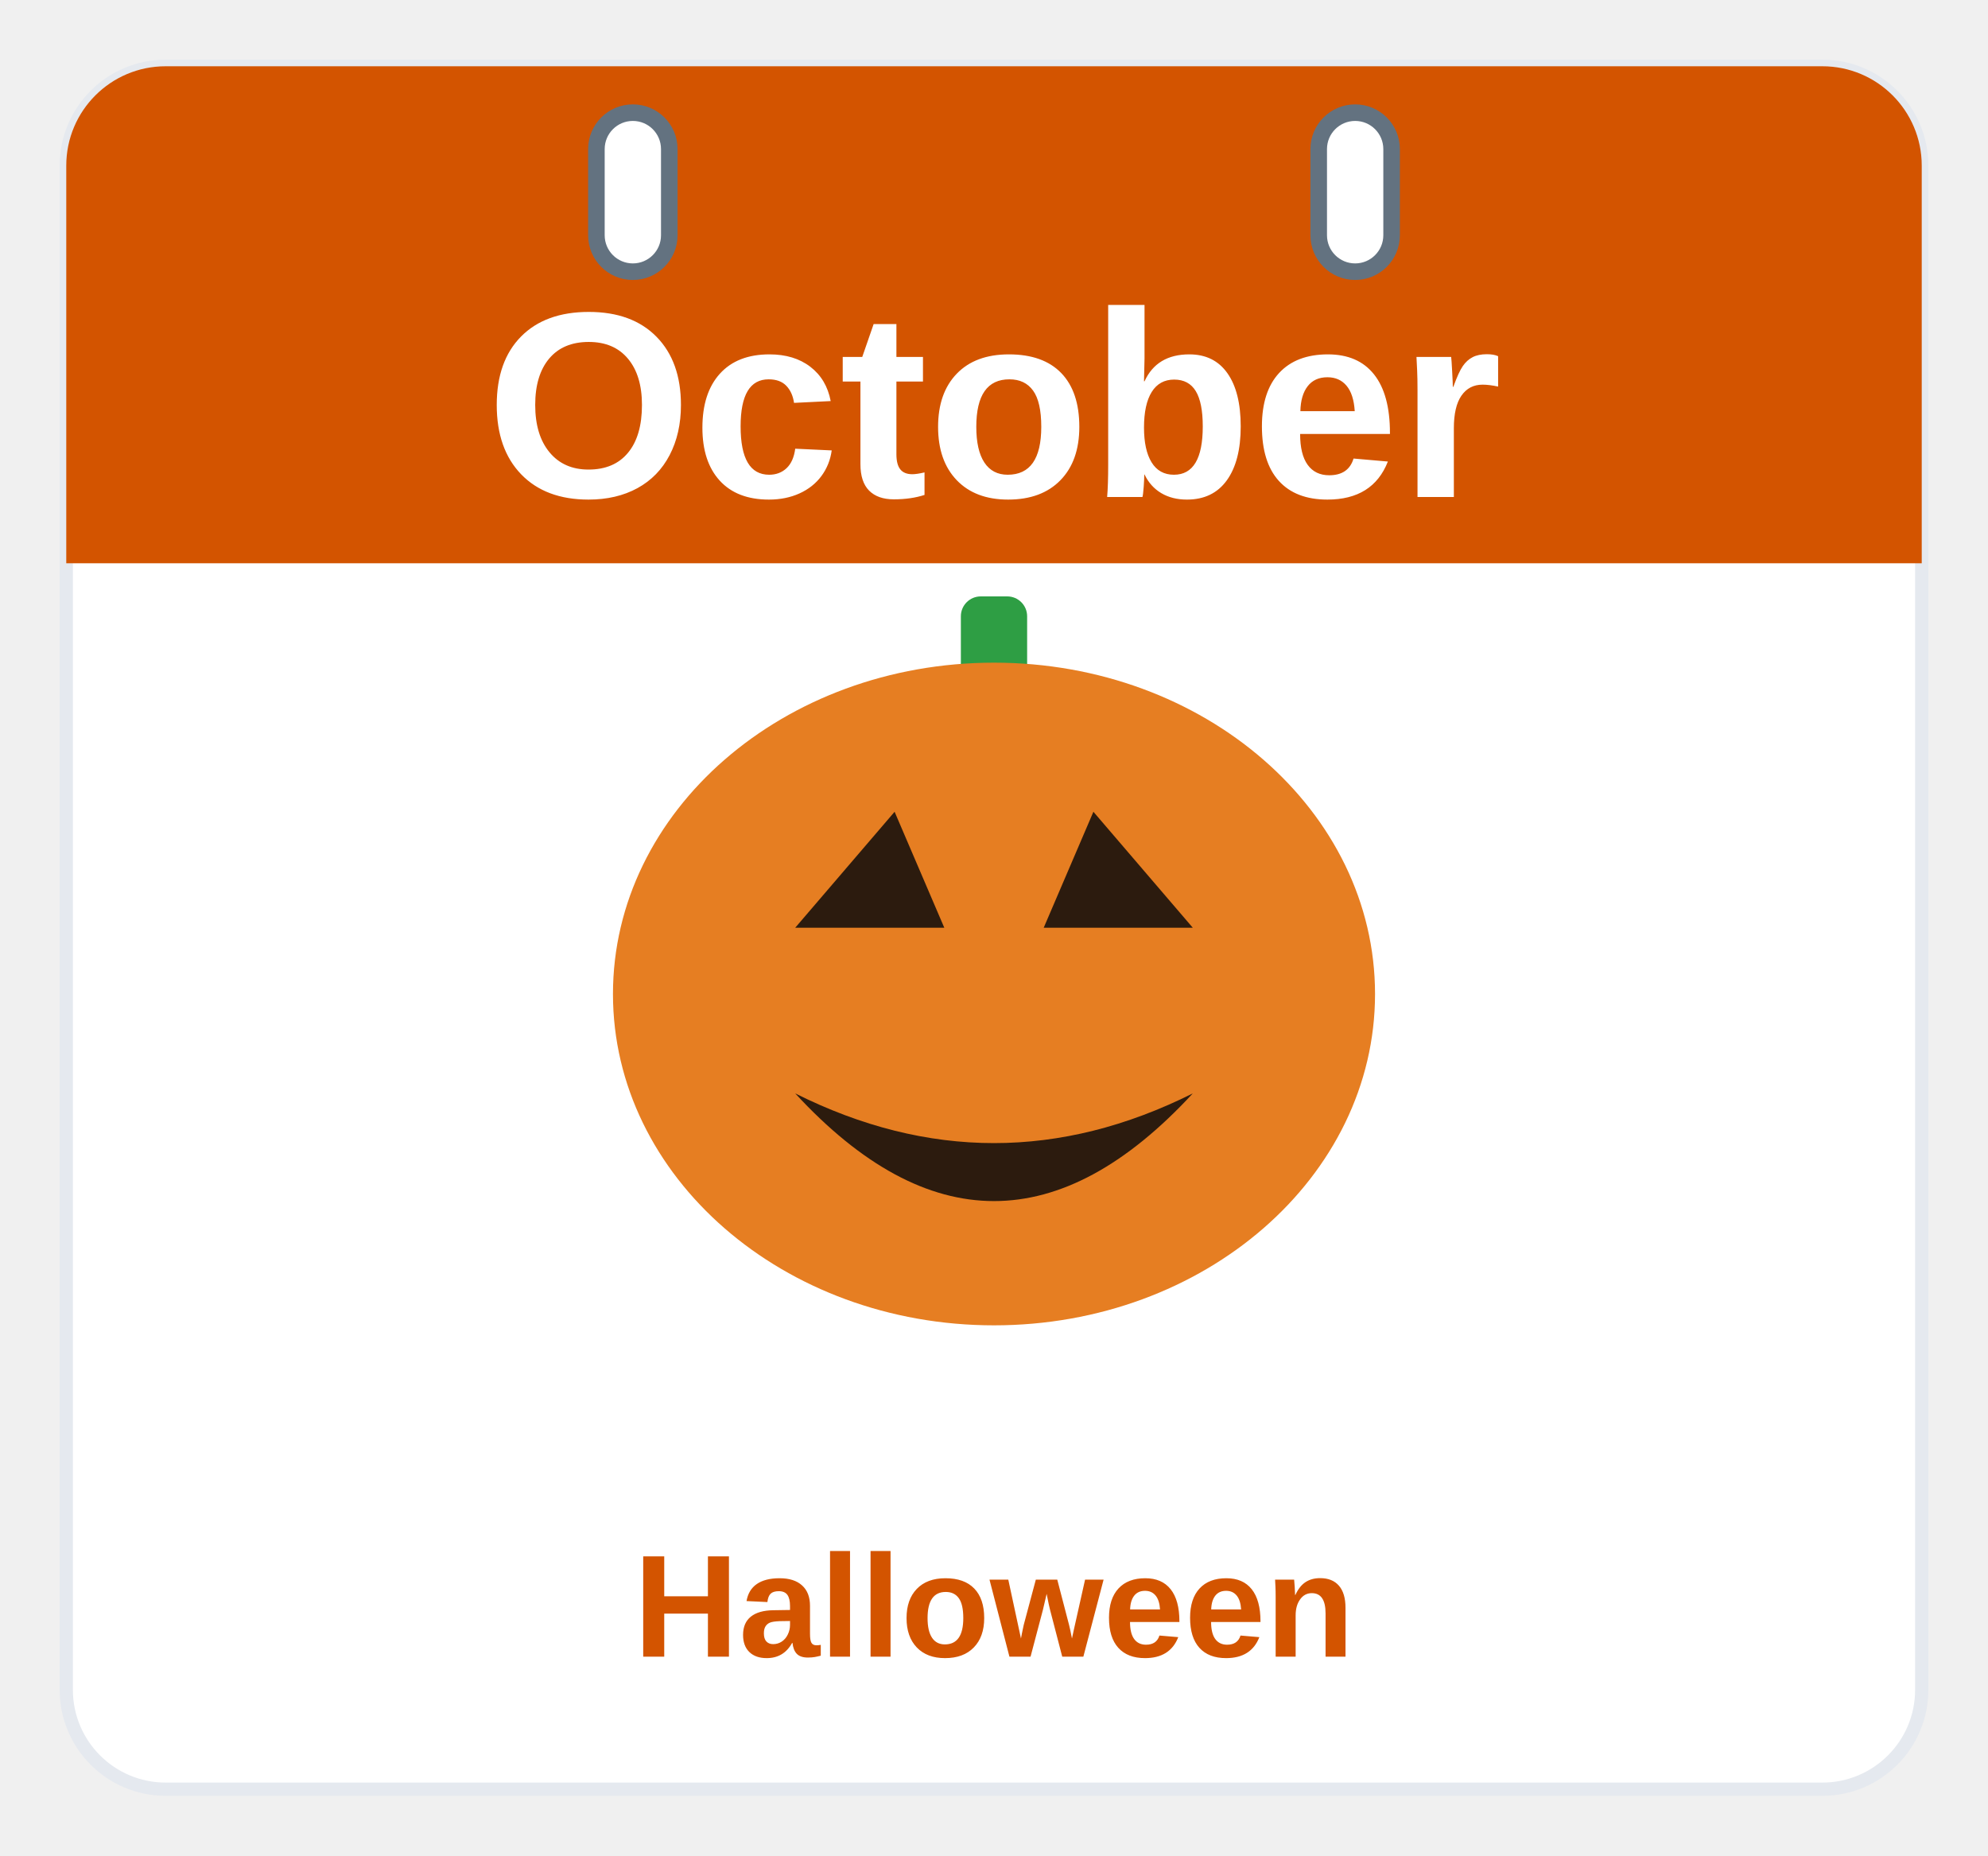
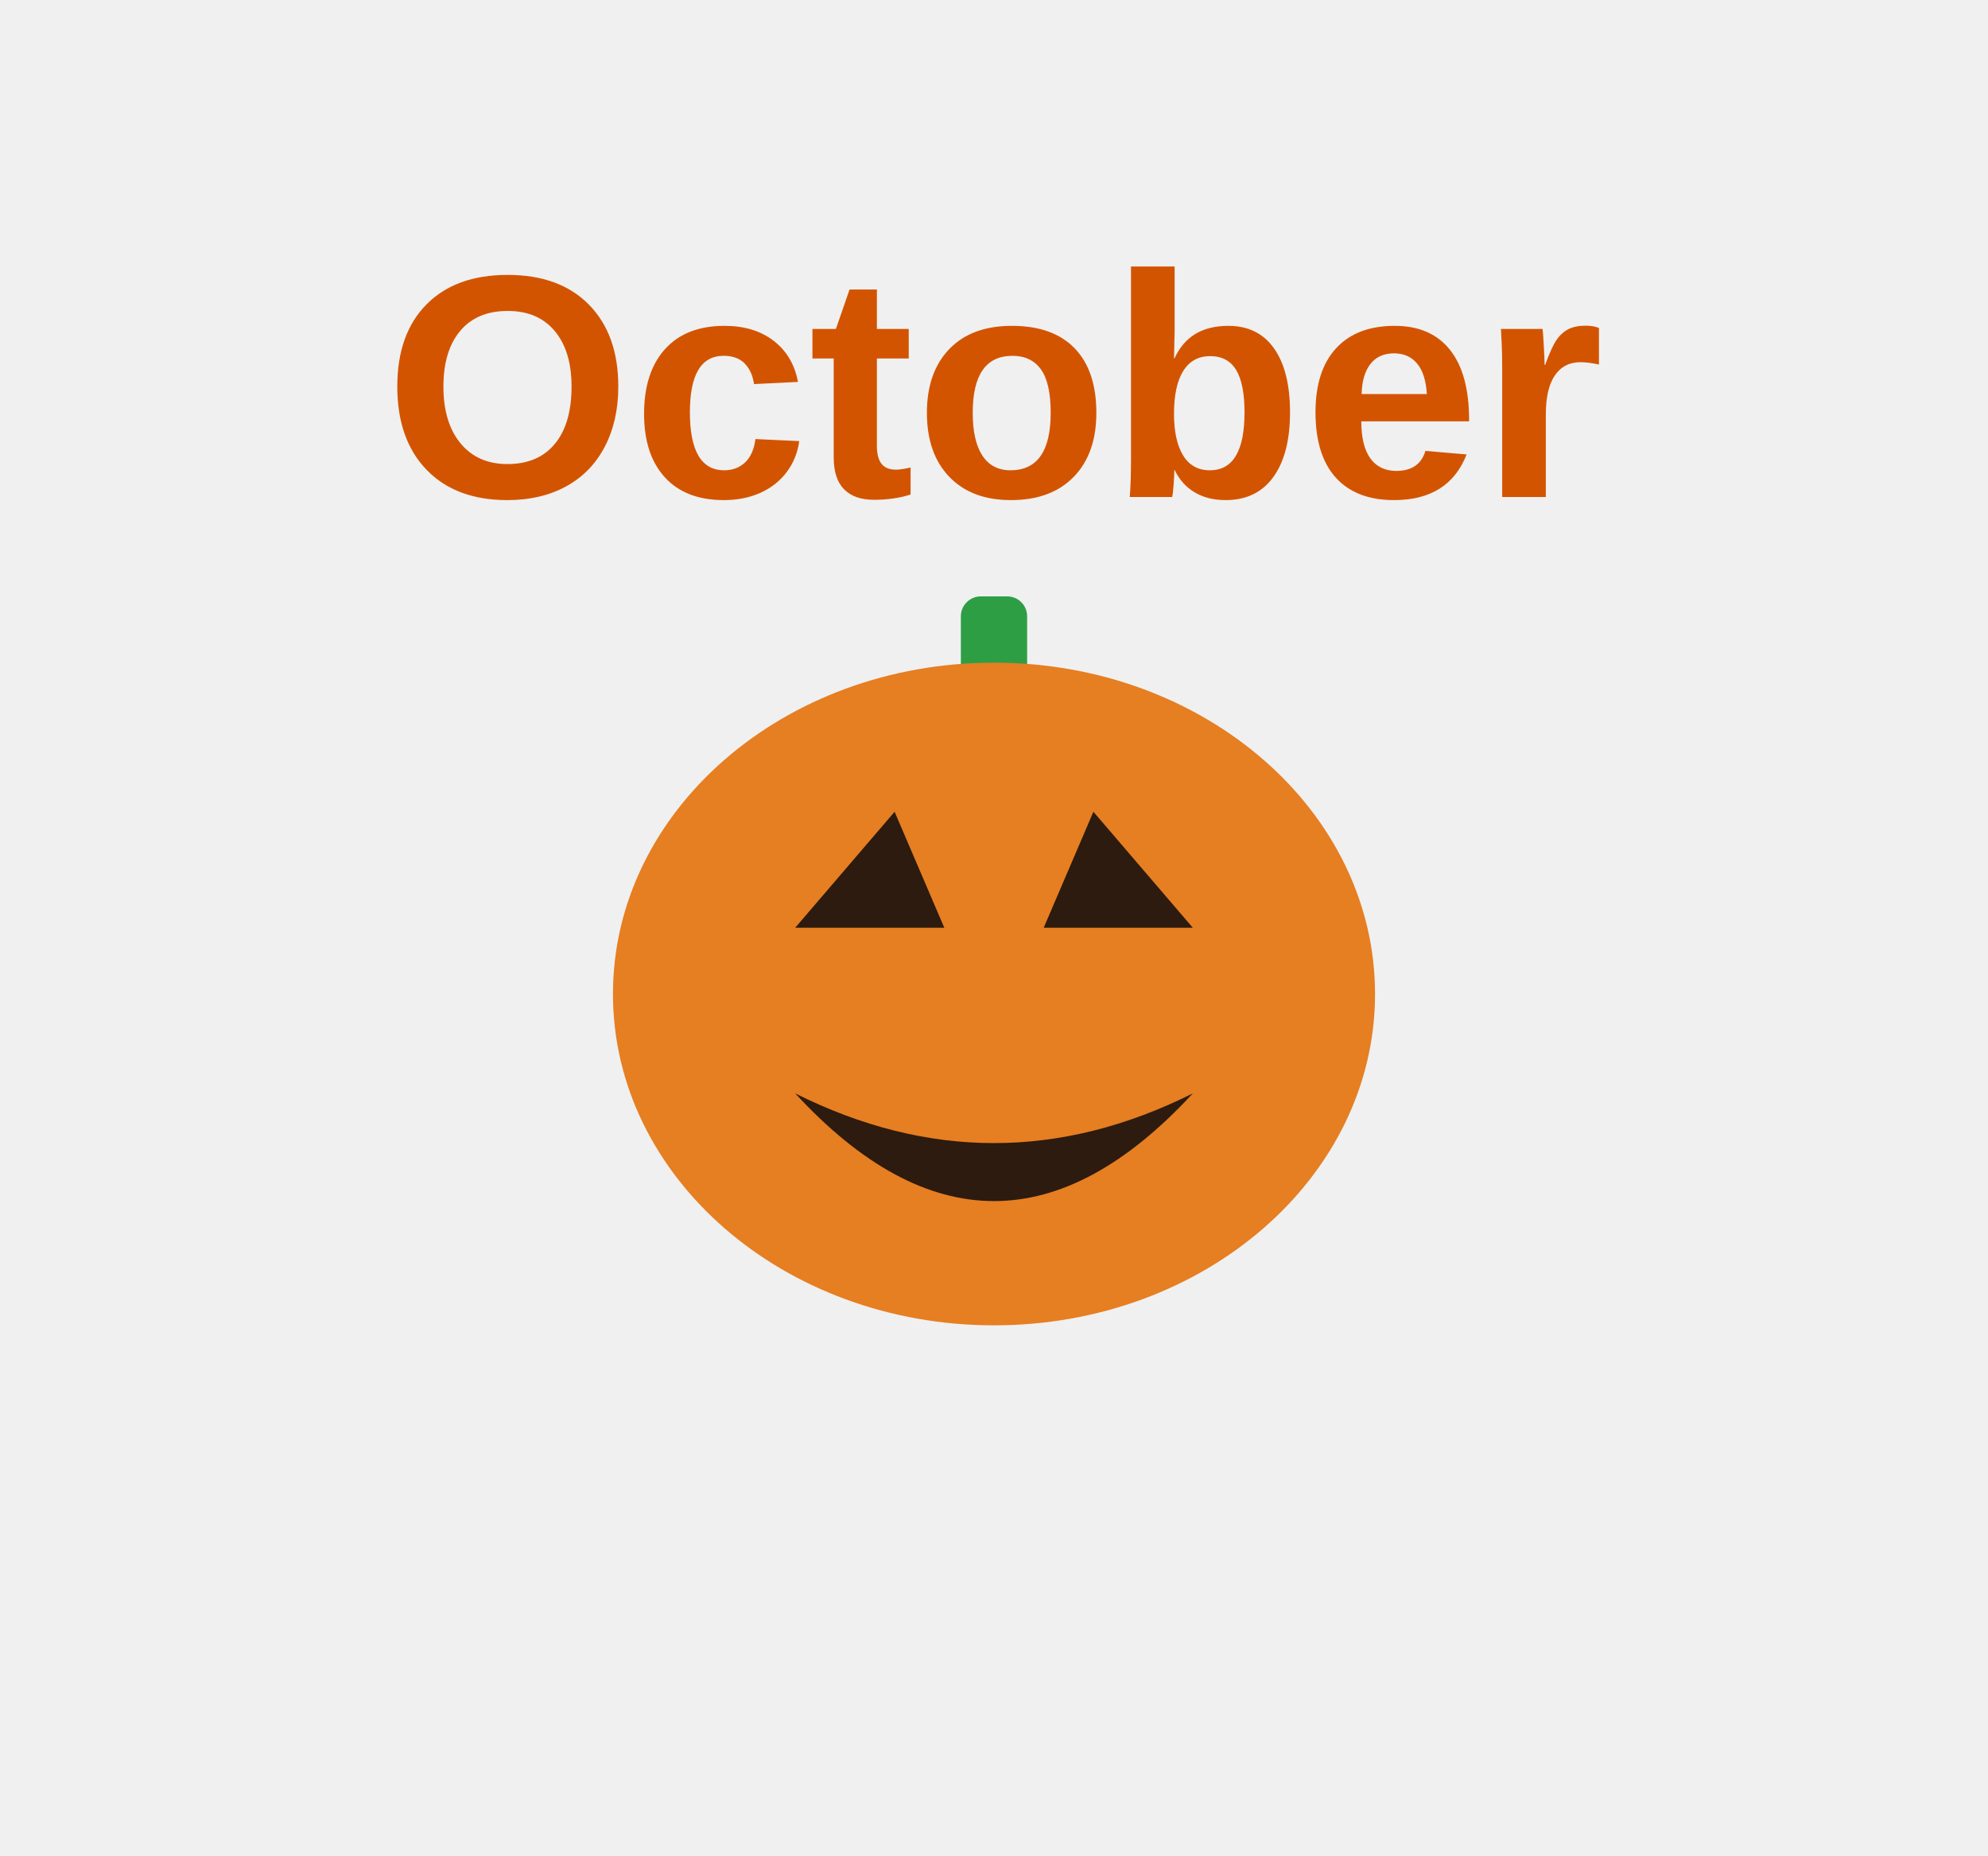
- <svg xmlns="http://www.w3.org/2000/svg" viewBox="0 0 600 560" role="img" aria-label="October: Halloween">
-   <rect x="20" y="20" width="560" height="520" rx="30" fill="#ffffff" stroke="#e5e9ef" stroke-width="4" />
-   <path d="M20 50 a30 30 0 0 1 30 -30 h500 a30 30 0 0 1 30 30 v120 h-560 z" fill="#d35400" />
-   <rect x="180.0" y="34" width="22" height="48" rx="11" fill="#ffffff" stroke="#637280" stroke-width="5" />
-   <rect x="398.0" y="34" width="22" height="48" rx="11" fill="#ffffff" stroke="#637280" stroke-width="5" />
-   <text x="300.0" y="150" text-anchor="middle" font-family="Nunito, Arial, sans-serif" font-size="80" font-weight="800" fill="#ffffff">October</text>
+ <svg xmlns="http://www.w3.org/2000/svg" viewBox="0 0 600 560" role="img" aria-label="October">
+   <text x="300.0" y="150" text-anchor="middle" font-family="Nunito, Arial, sans-serif" font-size="96" font-weight="800" fill="#d35400">October</text>
  <rect x="290" y="180" width="20" height="40" rx="6" fill="#2e9e44" />
  <ellipse cx="300" cy="300" rx="115" ry="100" fill="#e67e22" />
  <polygon points="240,280 270,245 285,280" fill="#2c1b0e" />
  <polygon points="360,280 330,245 315,280" fill="#2c1b0e" />
  <path d="M240 330 Q300 395 360 330 Q300 360 240 330 Z" fill="#2c1b0e" />
-   <text x="300.0" y="500" text-anchor="middle" font-family="Nunito, Arial, sans-serif" font-size="44" font-weight="800" fill="#d35400">Halloween</text>
</svg>
